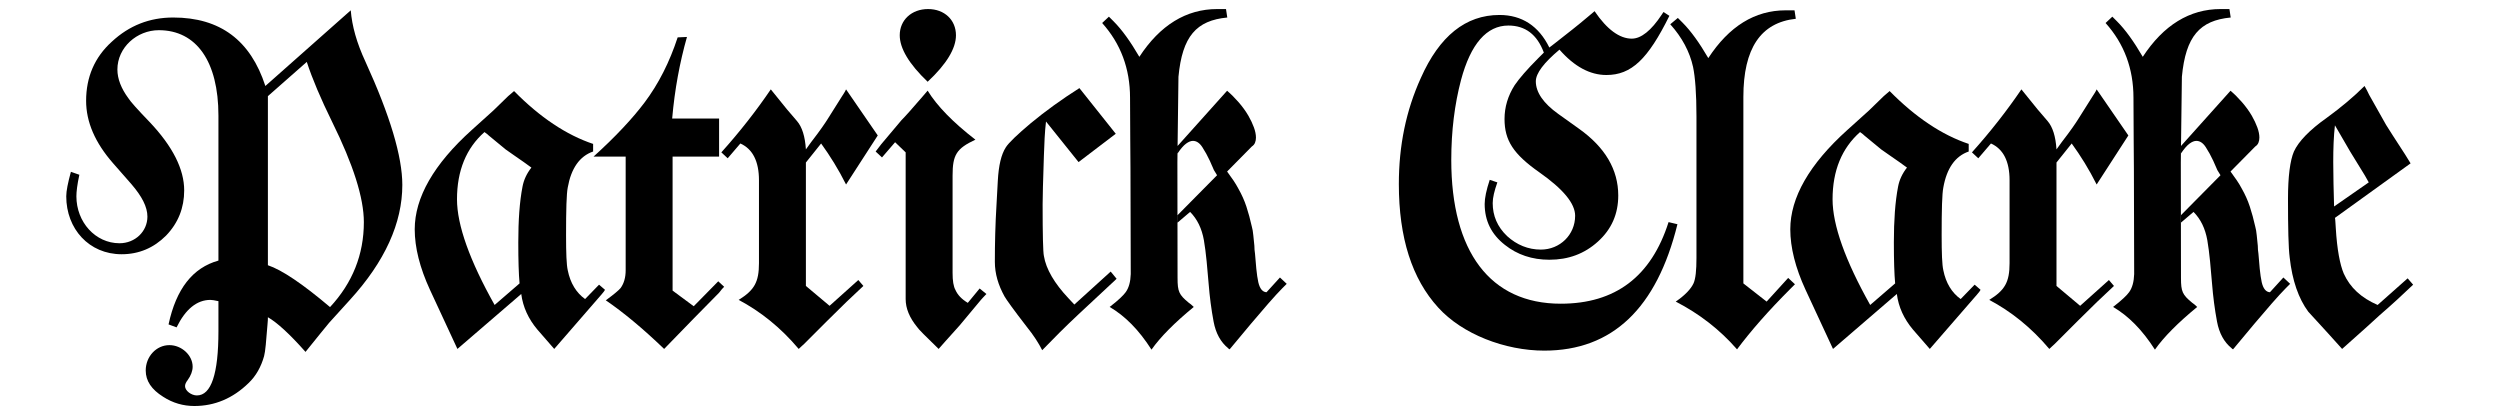
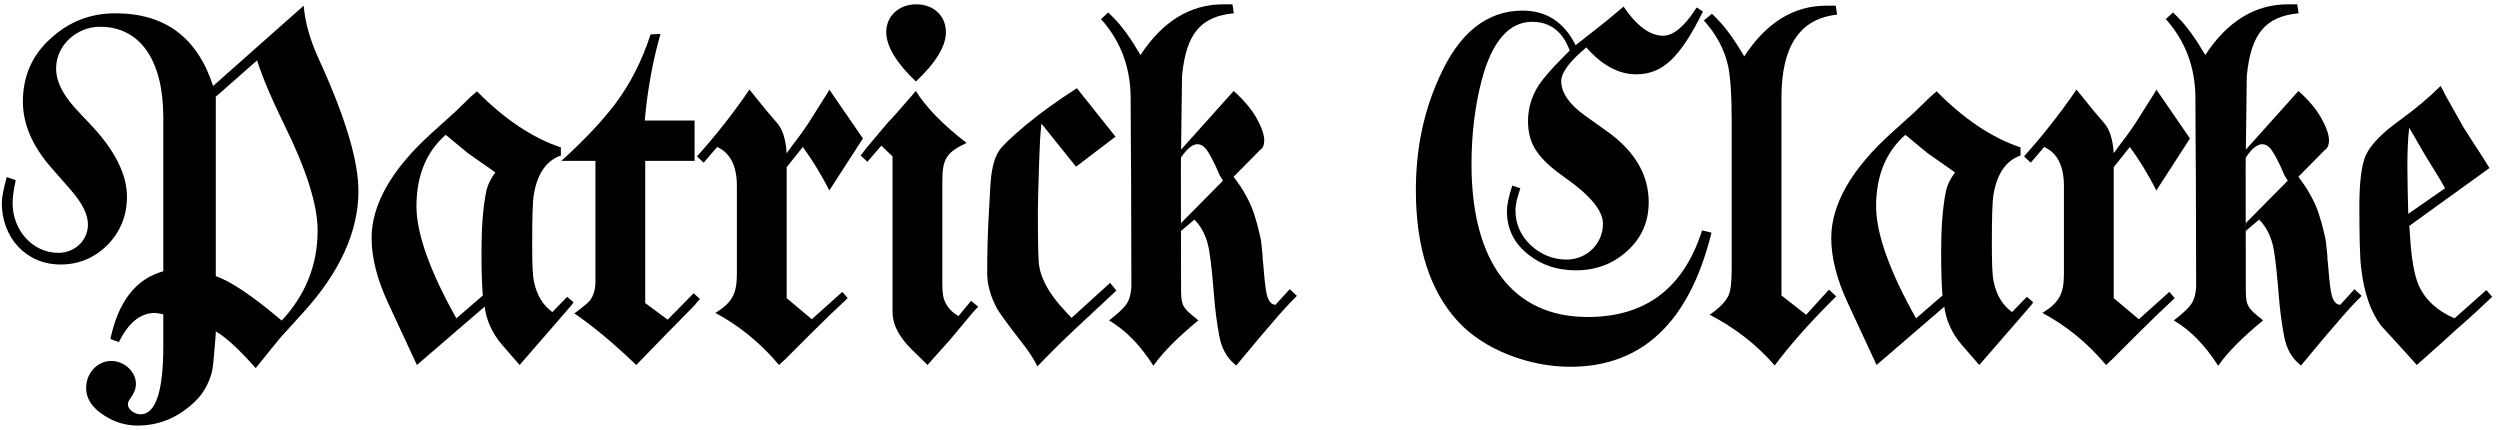
- <svg xmlns="http://www.w3.org/2000/svg" width="100%" height="100%" viewBox="0 0 1354 224" version="1.1" xml:space="preserve" style="fill-rule:evenodd;clip-rule:evenodd;stroke-linejoin:round;stroke-miterlimit:1.414;">
-   <g transform="matrix(0.763177,0,0,0.763177,-92.6885,-86.6079)">
+ <svg xmlns="http://www.w3.org/2000/svg" width="100%" height="100%" viewBox="0 0 1276 219" version="1.1" xml:space="preserve" style="fill-rule:evenodd;clip-rule:evenodd;stroke-linejoin:round;stroke-miterlimit:1.414;">
+   <g transform="matrix(0.763177,0,0,0.763177,-127.642,-89.3018)">
    <path d="M309.765,174.51C299.265,142.11 277.665,125.91 244.365,125.91C227.565,125.91 213.165,131.61 200.865,143.01C188.565,154.11 182.565,168.21 182.565,185.01C182.565,200.01 188.865,214.71 201.765,229.41L214.665,244.11C222.165,252.81 226.065,260.31 226.065,267.21C226.065,277.71 217.365,286.11 206.265,286.11C189.165,286.11 175.665,271.11 175.665,252.81C175.665,249.51 176.265,244.41 177.765,237.51L171.765,235.41C169.665,243.21 168.465,248.91 168.465,252.81C168.465,275.91 184.665,293.91 207.765,293.91C220.065,293.91 230.565,289.41 239.265,280.71C247.965,271.71 252.165,260.91 252.165,248.61C252.165,233.61 244.065,217.41 227.565,200.01C219.165,191.31 214.065,185.61 212.565,183.21C207.465,176.31 204.765,169.41 204.765,162.81C204.765,147.21 218.565,134.91 234.165,134.91C260.865,134.91 276.465,157.11 276.465,195.51L276.465,298.41C258.165,303.51 246.465,318.51 241.065,343.71L246.765,345.81C253.065,332.91 261.165,326.31 270.765,326.31C271.965,326.31 273.765,326.61 276.465,327.21L276.465,348.51C276.465,378.81 271.365,394.11 261.165,394.11C257.265,394.11 252.765,390.81 252.765,387.51C252.765,386.31 253.365,384.81 254.565,383.31C256.965,380.01 258.165,376.71 258.165,373.71C258.165,365.61 250.365,358.41 241.665,358.41C232.365,358.41 224.865,366.51 224.865,376.41C224.865,383.91 229.065,389.91 237.165,395.01C244.065,399.51 251.565,401.61 259.365,401.61C273.765,401.61 286.665,396.21 297.765,385.41C303.165,380.31 306.765,373.71 308.865,366.21C309.765,362.91 310.365,355.41 311.265,344.01C311.565,341.31 311.565,339.51 311.565,338.61C317.865,342.21 326.865,350.31 338.265,363.21C346.665,352.71 352.365,345.81 355.065,342.51L369.765,326.31C394.665,299.01 406.965,271.71 406.965,244.71C406.965,224.61 398.265,195.51 380.865,157.41C374.565,143.91 371.265,131.91 370.365,120.81L309.765,174.51ZM311.565,301.71L311.565,181.71L339.165,157.41C343.065,169.41 349.065,183.51 357.165,200.01C372.165,230.31 379.665,254.01 379.665,271.11C379.665,294.21 371.565,314.31 355.665,331.41C336.165,314.91 321.465,305.01 311.565,301.71Z" style="fill:black;fill-rule:nonzero;" />
  </g>
-   <g transform="matrix(0.763177,0,0,0.763177,-96.5044,-86.6079)">
+   <g transform="matrix(0.763177,0,0,0.763177,-131.458,-89.3018)">
    <path d="M496.365,322.11C497.565,331.41 501.465,339.81 507.765,347.31L519.765,361.11L553.365,322.41C554.565,320.91 555.465,320.01 555.765,319.11L551.565,315.51L541.665,325.71C535.365,321.21 531.165,314.31 529.365,305.31C528.465,301.41 528.165,293.01 528.165,280.41C528.165,262.41 528.465,251.01 529.365,246.51C531.765,233.01 537.765,224.31 547.365,221.01L547.365,215.61C528.465,209.31 509.565,196.71 491.265,178.11L487.065,181.71L476.565,191.91L461.265,205.71C434.265,230.01 420.765,253.71 420.765,276.21C420.765,289.11 424.365,303.51 431.565,319.11L451.065,361.11L496.365,322.11ZM495.165,314.61L477.465,329.91C459.765,298.41 450.765,273.21 450.765,254.91C450.765,234.51 457.365,218.61 470.265,207.21C472.065,208.41 472.965,209.31 473.265,209.61L485.265,219.51C488.565,221.91 493.065,224.91 498.165,228.51C500.565,230.31 502.365,231.51 503.565,232.41C500.265,236.61 498.165,241.11 497.265,245.91C495.165,256.71 494.265,269.91 494.265,285.51C494.265,298.41 494.565,308.01 495.165,314.61Z" style="fill:black;fill-rule:nonzero;" />
  </g>
-   <g transform="matrix(0.763177,0,0,0.763177,-96.5044,-86.6079)">
+   <g transform="matrix(0.763177,0,0,0.763177,-131.458,-89.3018)">
    <path d="M603.465,197.61C605.265,176.91 608.865,157.71 613.965,139.71L607.365,140.01C601.665,157.41 593.865,173.01 583.665,186.51C575.265,197.61 563.265,210.51 547.665,224.61L570.465,224.61L570.465,305.31C570.465,310.41 569.265,314.61 566.865,317.91C565.665,319.41 562.065,322.41 556.365,326.61C568.665,335.01 582.465,346.41 597.765,361.11L618.465,339.81L636.765,321.21C638.265,319.11 639.465,317.91 640.365,317.01L636.165,313.11L618.765,330.81L603.765,319.71L603.765,224.61L636.765,224.61L636.765,197.61L603.465,197.61Z" style="fill:black;fill-rule:nonzero;" />
  </g>
-   <g transform="matrix(0.763177,0,0,0.763177,-91.1622,-86.6079)">
+   <g transform="matrix(0.763177,0,0,0.763177,-126.116,-89.3018)">
    <path d="M691.365,228.81L702.165,215.31C708.465,224.01 714.465,233.61 719.865,244.41L742.365,209.61L719.865,176.91C718.965,179.01 717.765,180.51 716.865,182.01L706.665,198.21C705.165,200.61 701.565,206.01 695.265,214.11C692.865,217.41 691.665,219.21 691.365,219.51C690.765,210.21 688.665,203.61 685.065,199.41L677.865,191.01L666.465,176.91C656.265,191.91 644.565,206.91 631.365,221.61L635.865,225.81L644.865,215.31C653.565,219.21 658.065,227.91 658.065,241.41L658.065,300.21C658.065,313.71 654.765,319.41 643.665,326.31C658.965,334.41 673.365,345.81 686.265,361.11C687.765,359.61 689.265,358.41 690.165,357.51L706.665,341.01C716.265,331.41 724.665,323.31 732.165,316.41L728.565,312.21L708.165,330.51L691.365,316.41L691.365,228.81Z" style="fill:black;fill-rule:nonzero;" />
  </g>
-   <g transform="matrix(0.763177,0,0,0.763177,-91.1622,-86.6079)">
+   <g transform="matrix(0.763177,0,0,0.763177,-126.116,-89.3018)">
    <path d="M814.665,318.21L806.265,328.41C801.765,325.71 799.065,322.71 797.565,319.41C796.065,316.71 795.465,312.81 795.465,307.11L795.465,238.11C795.465,223.41 798.165,218.91 811.665,212.61C795.765,200.31 784.365,188.61 777.765,177.81L774.165,182.01C766.665,190.71 761.865,196.11 759.165,198.81L744.765,215.91L740.865,221.01L745.365,225.21L754.665,214.41L762.165,221.61L762.165,325.71C762.165,332.31 764.865,338.91 770.265,345.51C771.165,347.01 776.265,352.11 785.565,361.11L790.065,356.01C794.565,350.91 798.165,347.01 800.565,344.31L815.565,326.31C815.865,326.01 817.965,323.61 819.465,322.11L814.665,318.21ZM777.765,171.51C791.265,158.91 797.865,147.81 797.865,138.51C797.865,127.71 789.765,119.91 778.065,119.91C766.365,119.91 757.965,127.71 757.965,138.51C757.965,147.81 764.565,158.91 777.765,171.51Z" style="fill:black;fill-rule:nonzero;" />
  </g>
-   <g transform="matrix(0.763177,0,0,0.763177,-91.1622,-86.6079)">
+   <g transform="matrix(0.763177,0,0,0.763177,-126.116,-89.3018)">
    <path d="M911.265,208.41L885.465,176.01C873.165,183.81 861.465,192.21 850.965,200.91C841.365,209.01 835.365,214.71 833.265,218.01C829.965,223.11 828.165,230.91 827.565,241.71L826.665,258.21C825.765,272.91 825.465,286.41 825.465,299.31C825.465,307.71 827.865,315.81 832.365,323.91C833.565,326.01 838.665,333.21 847.965,345.21C853.065,351.51 856.665,357.21 859.065,362.01C866.865,353.91 875.565,345.21 884.865,336.51L907.065,315.81C910.065,313.11 911.565,311.61 911.865,311.31L907.665,306.21L881.865,329.61L877.665,325.11C867.765,314.61 861.765,304.41 860.265,295.11C859.665,292.41 859.365,280.11 859.365,258.51C859.365,253.41 859.665,241.71 860.265,224.01C860.565,215.31 860.865,207.21 861.765,199.71L884.865,228.51L911.265,208.41Z" style="fill:black;fill-rule:nonzero;" />
  </g>
-   <g transform="matrix(0.763177,0,0,0.763177,-87.3463,-86.6079)">
+   <g transform="matrix(0.763177,0,0,0.763177,-122.3,-89.3018)">
    <path d="M1298.57,271.11C1286.27,309.81 1260.77,329.01 1222.07,329.01C1171.96,329.01 1144.37,292.11 1144.37,227.01C1144.37,206.31 1146.77,187.41 1151.27,170.31C1158.16,144.51 1169.57,131.61 1184.87,131.61C1196.87,131.61 1205.27,137.91 1210.07,150.81L1206.16,154.71C1198.07,162.81 1192.66,169.11 1189.37,173.91C1184.57,181.41 1182.16,189.51 1182.16,197.91C1182.16,213.21 1188.46,222.81 1206.77,235.71C1223.87,247.71 1232.27,257.91 1232.27,266.61C1232.27,280.11 1221.46,290.61 1207.96,290.61C1198.96,290.61 1190.87,287.31 1183.96,281.01C1177.07,274.41 1173.77,266.61 1173.77,257.61C1173.77,253.71 1174.96,248.91 1177.07,242.91L1171.66,241.11C1169.27,248.31 1168.07,254.01 1168.07,258.21C1168.07,270.21 1172.87,279.81 1182.46,287.31C1191.16,294.21 1201.66,297.81 1213.96,297.81C1227.46,297.81 1238.87,293.61 1248.46,284.91C1258.07,276.21 1262.87,265.41 1262.87,252.21C1262.87,233.91 1253.57,218.01 1234.96,204.81L1220.27,194.31C1209.77,186.81 1204.37,179.01 1204.37,171.21C1204.37,165.51 1210.07,158.01 1221.16,148.71C1231.66,160.71 1242.77,166.71 1254.46,166.71C1272.16,166.71 1283.87,155.61 1299.16,124.71L1294.96,122.01L1293.77,123.81C1286.27,135.21 1279.07,140.91 1272.46,140.91C1263.77,140.91 1254.77,134.31 1246.07,121.41L1242.16,124.71C1237.66,128.61 1233.77,131.61 1230.46,134.31L1217.87,144.21L1213.96,147.21C1206.46,131.91 1194.46,124.11 1178.57,124.11C1154.57,124.11 1135.96,139.11 1122.77,168.81C1112.27,191.91 1107.16,216.81 1107.16,244.11C1107.16,282.21 1116.46,311.31 1135.07,331.71C1152.16,350.61 1182.46,362.31 1210.37,362.31C1258.66,362.31 1290.16,332.31 1304.87,272.61L1298.57,271.11Z" style="fill:black;fill-rule:nonzero;" />
  </g>
-   <g transform="matrix(0.763177,0,0,0.763177,-87.3463,-86.6079)">
+   <g transform="matrix(0.763177,0,0,0.763177,-122.3,-89.3018)">
    <path d="M1368.16,327.51L1351.66,314.61L1351.66,182.31C1351.66,147.81 1363.96,129.51 1388.87,126.81L1387.96,120.81L1381.66,120.81C1359.77,120.81 1341.46,132.21 1326.77,154.71C1320.46,143.91 1314.46,135.51 1308.46,129.51L1305.16,126.21L1299.77,130.71C1308.16,140.01 1313.57,150.21 1315.96,161.01C1317.46,168.21 1318.37,179.91 1318.37,196.11L1318.37,296.61C1318.37,305.31 1317.77,311.31 1316.27,314.61C1314.46,318.51 1310.27,323.01 1303.66,327.51C1320.46,336.21 1334.87,347.31 1347.16,361.41C1356.77,348.51 1369.37,334.11 1385.27,318.21L1388.27,315.21L1383.46,310.71L1368.16,327.51Z" style="fill:black;fill-rule:nonzero;" />
  </g>
-   <g transform="matrix(0.763177,0,0,0.763177,-87.3463,-86.6079)">
+   <g transform="matrix(0.763177,0,0,0.763177,-122.3,-89.3018)">
    <path d="M1460.57,322.11C1461.77,331.41 1465.66,339.81 1471.96,347.31L1483.96,361.11L1517.57,322.41C1518.77,320.91 1519.66,320.01 1519.96,319.11L1515.77,315.51L1505.87,325.71C1499.57,321.21 1495.37,314.31 1493.57,305.31C1492.66,301.41 1492.37,293.01 1492.37,280.41C1492.37,262.41 1492.66,251.01 1493.57,246.51C1495.96,233.01 1501.96,224.31 1511.57,221.01L1511.57,215.61C1492.66,209.31 1473.77,196.71 1455.46,178.11L1451.27,181.71L1440.77,191.91L1425.46,205.71C1398.46,230.01 1384.96,253.71 1384.96,276.21C1384.96,289.11 1388.57,303.51 1395.77,319.11L1415.27,361.11L1460.57,322.11ZM1459.37,314.61L1441.66,329.91C1423.96,298.41 1414.96,273.21 1414.96,254.91C1414.96,234.51 1421.57,218.61 1434.46,207.21C1436.27,208.41 1437.16,209.31 1437.46,209.61L1449.46,219.51C1452.77,221.91 1457.27,224.91 1462.37,228.51C1464.77,230.31 1466.57,231.51 1467.77,232.41C1464.46,236.61 1462.37,241.11 1461.46,245.91C1459.37,256.71 1458.46,269.91 1458.46,285.51C1458.46,298.41 1458.77,308.01 1459.37,314.61Z" style="fill:black;fill-rule:nonzero;" />
  </g>
-   <g transform="matrix(0.763177,0,0,0.763177,-83.5304,-86.6079)">
+   <g transform="matrix(0.763177,0,0,0.763177,-118.484,-89.3018)">
    <path d="M1568.87,228.81L1579.66,215.31C1585.97,224.01 1591.97,233.61 1597.37,244.41L1619.87,209.61L1597.37,176.91C1596.47,179.01 1595.27,180.51 1594.37,182.01L1584.16,198.21C1582.66,200.61 1579.07,206.01 1572.77,214.11C1570.37,217.41 1569.16,219.21 1568.87,219.51C1568.27,210.21 1566.16,203.61 1562.57,199.41L1555.37,191.01L1543.97,176.91C1533.77,191.91 1522.07,206.91 1508.87,221.61L1513.37,225.81L1522.37,215.31C1531.07,219.21 1535.57,227.91 1535.57,241.41L1535.57,300.21C1535.57,313.71 1532.27,319.41 1521.16,326.31C1536.47,334.41 1550.87,345.81 1563.77,361.11C1565.27,359.61 1566.77,358.41 1567.66,357.51L1584.16,341.01C1593.77,331.41 1602.16,323.31 1609.66,316.41L1606.07,312.21L1585.66,330.51L1568.87,316.41L1568.87,228.81Z" style="fill:black;fill-rule:nonzero;" />
  </g>
-   <g transform="matrix(0.763177,0,0,0.763177,-75.1355,-86.6079)">
+   <g transform="matrix(0.763177,0,0,0.763177,-110.089,-89.3018)">
    <path d="M1809.16,229.41L1805.27,223.11C1798.37,212.61 1793.87,205.41 1791.77,202.11L1779.77,180.81C1778.87,178.71 1777.66,176.61 1776.47,174.51C1768.66,182.31 1759.66,189.81 1749.77,197.01C1737.47,205.71 1729.66,213.81 1726.37,221.01C1723.66,227.31 1722.16,238.71 1722.16,254.61C1722.16,275.31 1722.47,289.41 1723.37,296.31C1725.16,312.51 1729.66,325.41 1736.57,334.71C1747.37,346.41 1755.47,355.41 1760.57,361.11C1773.77,349.41 1782.77,341.31 1787.27,337.11C1795.97,329.61 1803.77,322.41 1810.97,315.51L1807.07,311.01L1785.77,329.91C1774.07,324.81 1766.27,317.61 1761.77,307.71C1759.07,301.41 1756.97,290.61 1756.07,275.31C1755.77,271.41 1755.77,269.01 1755.47,268.11L1809.16,229.41ZM1754.87,260.01C1754.57,248.91 1754.27,238.41 1754.27,228.51C1754.27,218.91 1754.57,210.21 1755.47,202.41L1766.27,221.01L1776.77,238.11L1779.47,242.91L1754.87,260.01Z" style="fill:black;fill-rule:nonzero;" />
  </g>
-   <g transform="matrix(0.763177,0,0,0.763177,-94.2149,-506.59)">
+   <g transform="matrix(0.763177,0,0,0.763177,-129.168,-509.284)">
    <path d="M993.506,670.218L994.406,676.218C972.506,678.318 962.464,689.483 959.764,718.283L959.142,767.375L994.284,728.187C997.103,730.603 999.847,733.349 1002.52,736.424C1005.19,739.499 1007.49,742.684 1009.42,745.979C1011.05,748.834 1012.35,751.579 1013.31,754.215C1014.27,756.851 1014.76,759.267 1014.76,761.464C1014.76,762.781 1014.53,763.989 1014.09,765.088C1013.64,766.186 1012.9,767.064 1011.86,767.723L994.284,785.515C995.916,787.711 997.399,789.798 998.735,791.775C1000.07,793.751 1001.26,795.728 1002.3,797.705C1004.67,801.878 1006.56,806.106 1007.97,810.39C1009.38,814.673 1010.68,819.45 1011.86,824.721C1012.31,826.259 1012.64,828.236 1012.87,830.652C1013.09,833.068 1013.35,835.594 1013.64,838.23C1013.64,839.108 1013.68,840.042 1013.75,841.03C1013.83,842.018 1013.94,842.952 1014.09,843.831C1014.53,849.761 1015.31,859.388 1016.43,864.11C1017.5,868.676 1019.44,871.035 1022.25,871.186L1031.79,860.718L1036.59,865.218L1033.59,868.218C1023.29,878.511 996.636,911.126 996.064,911.718C995.892,911.59 995.721,911.461 995.552,911.329L995.486,911.418C995.364,911.278 995.247,911.138 995.134,910.997C989.733,906.623 986.26,900.328 984.715,892.115C983.084,883.439 981.897,874.378 981.155,864.934C980.413,855.709 979.301,842.622 977.817,834.276C976.334,825.929 973.07,819.23 968.026,814.178L959.125,821.756L959.125,816.485L987.163,788.15C986.867,787.711 986.533,787.162 986.162,786.503C985.791,785.844 985.383,785.185 984.938,784.526C984.521,783.497 984.071,782.467 983.589,781.438L983.395,781.026C982.912,779.996 982.462,778.967 982.045,777.937C980.413,774.423 978.633,771.183 976.705,768.218C974.776,765.252 972.551,763.77 970.029,763.77C968.545,763.77 966.914,764.429 965.133,765.747C963.353,767.064 961.35,769.371 959.125,772.665L959.125,768.797L959.006,779.018L959.121,861.132L959.125,861.132C959.125,870.732 960.131,872.918 967.031,878.618C967.931,879.218 969.131,880.118 970.631,881.618C957.131,892.718 946.931,902.918 940.631,911.918C931.631,897.818 921.731,887.918 910.931,881.618C917.231,876.818 920.831,873.218 922.331,871.118C924.527,868.099 925.718,863.825 925.905,858.295L925.706,783.318C925.706,783.318 925.406,745.818 925.406,733.218C925.406,712.518 918.806,694.818 905.606,680.118L910.406,675.618L913.706,678.918C919.706,684.918 925.706,693.318 932.006,704.118C946.706,681.618 965.306,670.218 987.206,670.218L993.506,670.218Z" style="fill:black;" />
  </g>
-   <g transform="matrix(0.763177,0,0,0.763177,449.239,-506.59)">
+   <g transform="matrix(0.763177,0,0,0.763177,414.286,-509.284)">
    <path d="M993.506,670.218L994.406,676.218C972.506,678.318 962.464,689.483 959.764,718.283L959.142,767.375L994.284,728.187C997.103,730.603 999.847,733.349 1002.52,736.424C1005.19,739.499 1007.49,742.684 1009.42,745.979C1011.05,748.834 1012.35,751.579 1013.31,754.215C1014.27,756.851 1014.76,759.267 1014.76,761.464C1014.76,762.781 1014.53,763.989 1014.09,765.088C1013.64,766.186 1012.9,767.064 1011.86,767.723L994.284,785.515C995.916,787.711 997.399,789.798 998.735,791.775C1000.07,793.751 1001.26,795.728 1002.3,797.705C1004.67,801.878 1006.56,806.106 1007.97,810.39C1009.38,814.673 1010.68,819.45 1011.86,824.721C1012.31,826.259 1012.64,828.236 1012.87,830.652C1013.09,833.068 1013.35,835.594 1013.64,838.23C1013.64,839.108 1013.68,840.042 1013.75,841.03C1013.83,842.018 1013.94,842.952 1014.09,843.831C1014.53,849.761 1015.31,859.388 1016.43,864.11C1017.5,868.676 1019.44,871.035 1022.25,871.186L1031.79,860.718L1036.59,865.218L1033.59,868.218C1023.29,878.511 996.636,911.126 996.064,911.718C995.892,911.59 995.721,911.461 995.552,911.329L995.486,911.418C995.364,911.278 995.247,911.138 995.134,910.997C989.733,906.623 986.26,900.328 984.715,892.115C983.084,883.439 981.897,874.378 981.155,864.934C980.413,855.709 979.301,842.622 977.817,834.276C976.334,825.929 973.07,819.23 968.026,814.178L959.125,821.756L959.125,816.485L987.163,788.15C986.867,787.711 986.533,787.162 986.162,786.503C985.791,785.844 985.383,785.185 984.938,784.526C984.521,783.497 984.071,782.467 983.589,781.438L983.395,781.026C982.912,779.996 982.462,778.967 982.045,777.937C980.413,774.423 978.633,771.183 976.705,768.218C974.776,765.252 972.551,763.77 970.029,763.77C968.545,763.77 966.914,764.429 965.133,765.747C963.353,767.064 961.35,769.371 959.125,772.665L959.125,768.797L959.006,779.018L959.121,861.132L959.125,861.132C959.125,870.732 960.131,872.918 967.031,878.618C967.931,879.218 969.131,880.118 970.631,881.618C957.131,892.718 946.931,902.918 940.631,911.918C931.631,897.818 921.731,887.918 910.931,881.618C917.231,876.818 920.831,873.218 922.331,871.118C924.527,868.099 925.718,863.825 925.905,858.295L925.706,783.318C925.706,783.318 925.406,745.818 925.406,733.218C925.406,712.518 918.806,694.818 905.606,680.118L910.406,675.618L913.706,678.918C919.706,684.918 925.706,693.318 932.006,704.118C946.706,681.618 965.306,670.218 987.206,670.218L993.506,670.218Z" style="fill:black;" />
  </g>
</svg>
